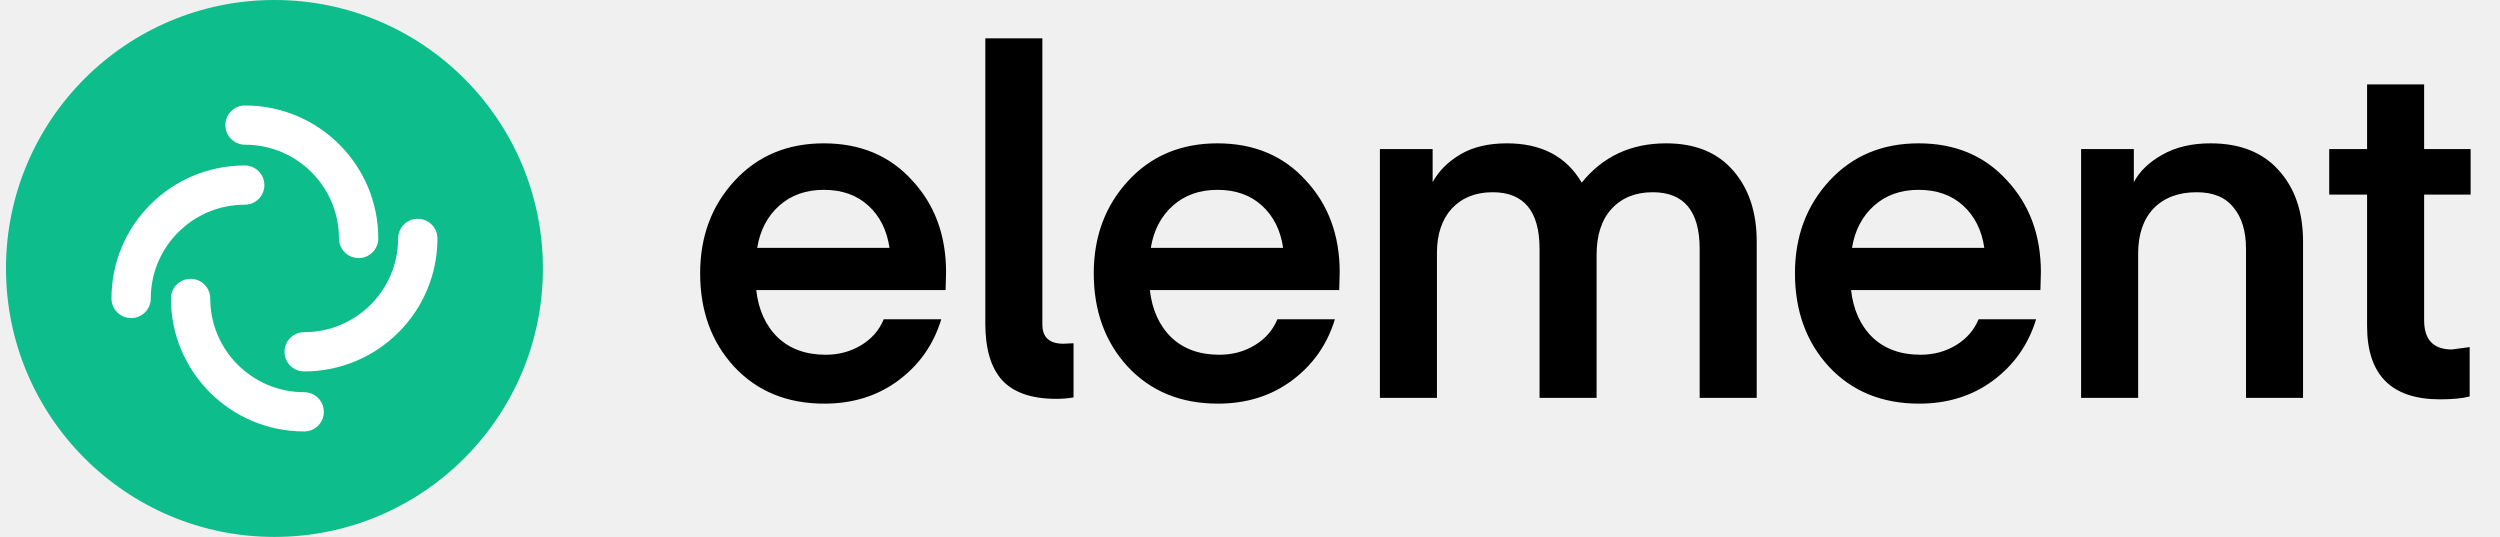
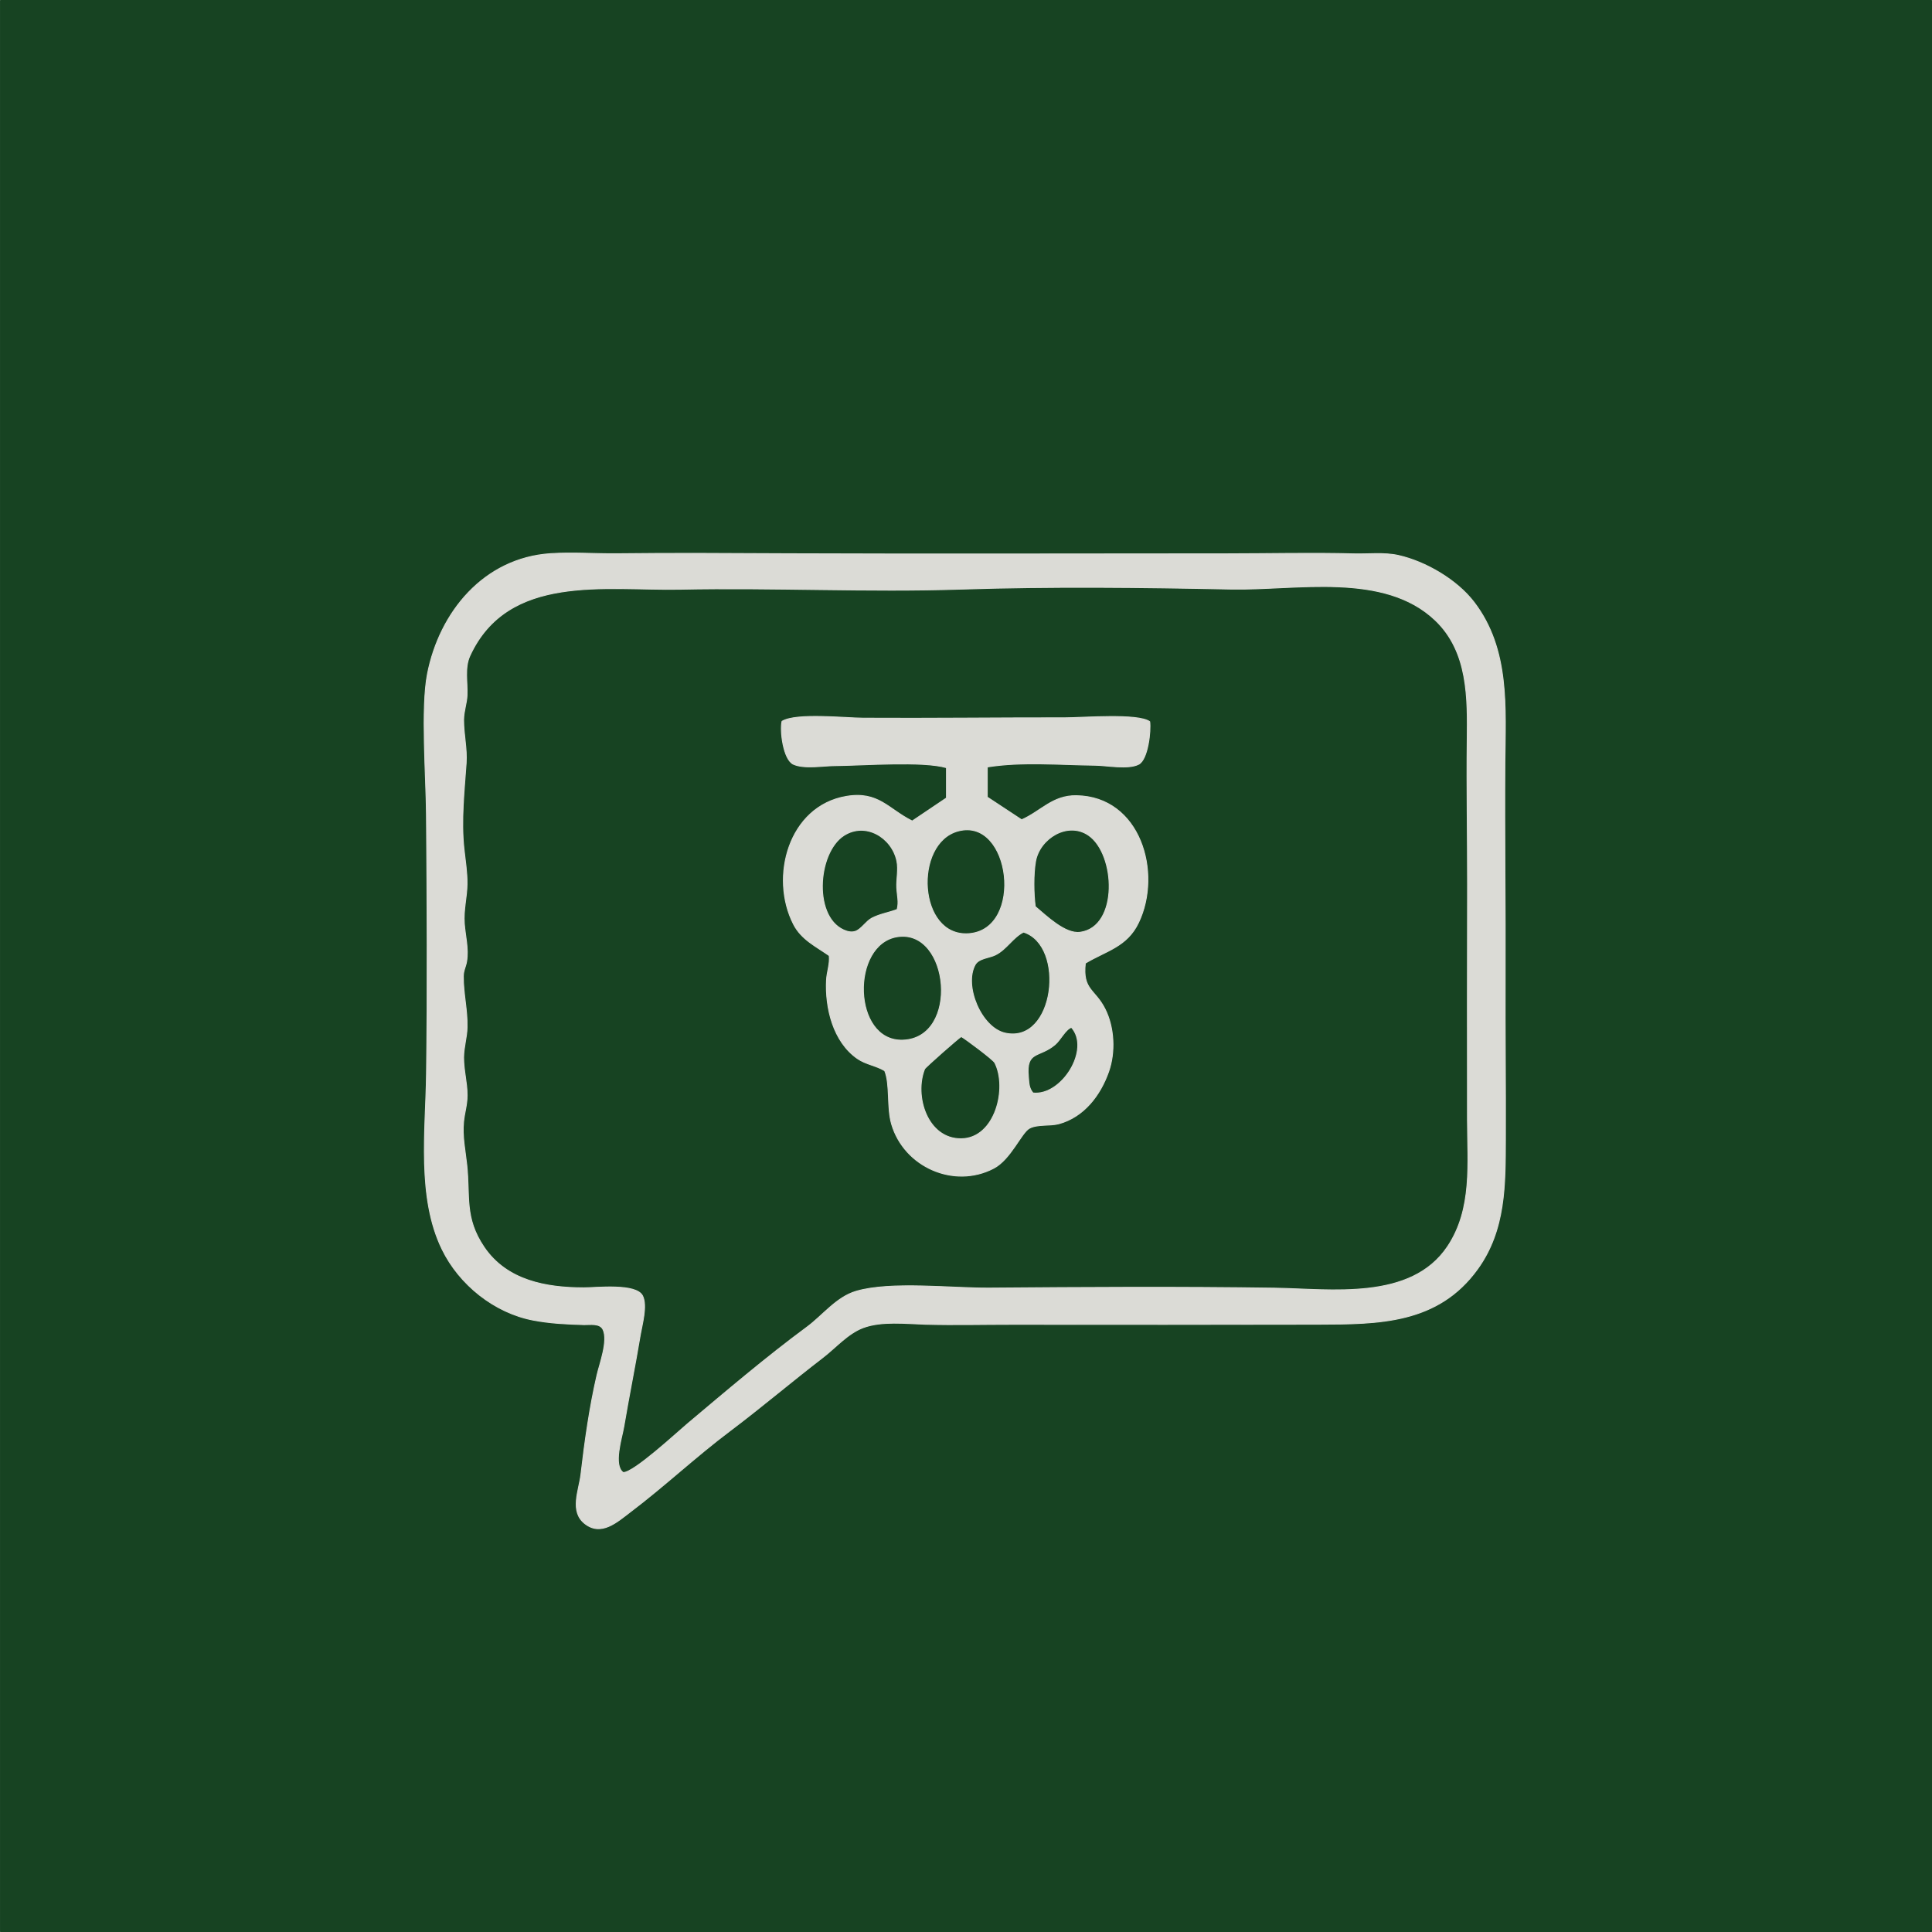
- <svg xmlns="http://www.w3.org/2000/svg" width="149" height="32" viewBox="0 0 149 32" fill="none">
-   <path fill-rule="evenodd" clip-rule="evenodd" d="M16.357 32C25.194 32 32.357 24.837 32.357 16C32.357 7.163 25.194 0 16.357 0C7.521 0 0.357 7.163 0.357 16C0.357 24.837 7.521 32 16.357 32Z" fill="#0DBD8B" />
-   <path fill-rule="evenodd" clip-rule="evenodd" d="M13.432 7.455C13.432 6.809 13.957 6.286 14.604 6.286C18.99 6.286 22.546 9.834 22.546 14.212C22.546 14.857 22.021 15.381 21.374 15.381C20.727 15.381 20.202 14.857 20.202 14.212C20.202 11.126 17.696 8.625 14.604 8.625C13.957 8.625 13.432 8.101 13.432 7.455Z" fill="white" />
-   <path fill-rule="evenodd" clip-rule="evenodd" d="M24.9 13.042C25.547 13.042 26.071 13.566 26.071 14.212C26.071 18.589 22.515 22.137 18.129 22.137C17.482 22.137 16.957 21.614 16.957 20.968C16.957 20.322 17.482 19.799 18.129 19.799C21.221 19.799 23.728 17.297 23.728 14.212C23.728 13.566 24.252 13.042 24.9 13.042Z" fill="white" />
-   <path fill-rule="evenodd" clip-rule="evenodd" d="M19.301 24.545C19.301 25.191 18.776 25.714 18.129 25.714C13.743 25.714 10.187 22.166 10.187 17.788C10.187 17.142 10.711 16.619 11.358 16.619C12.006 16.619 12.53 17.142 12.53 17.788C12.53 20.874 15.037 23.375 18.129 23.375C18.776 23.375 19.301 23.899 19.301 24.545Z" fill="white" />
-   <path fill-rule="evenodd" clip-rule="evenodd" d="M7.815 18.958C7.167 18.958 6.643 18.434 6.643 17.788C6.643 13.411 10.199 9.863 14.585 9.863C15.232 9.863 15.757 10.386 15.757 11.032C15.757 11.678 15.232 12.201 14.585 12.201C11.493 12.201 8.986 14.703 8.986 17.788C8.986 18.434 8.462 18.958 7.815 18.958Z" fill="white" />
-   <path d="M56.357 17.286H45.071C45.205 18.467 45.633 19.41 46.357 20.114C47.081 20.8 48.033 21.143 49.214 21.143C49.995 21.143 50.7 20.953 51.329 20.572C51.957 20.191 52.405 19.676 52.671 19.029H56.1C55.643 20.533 54.786 21.753 53.529 22.686C52.291 23.6 50.824 24.057 49.129 24.057C46.919 24.057 45.129 23.324 43.757 21.857C42.405 20.39 41.729 18.533 41.729 16.286C41.729 14.095 42.414 12.257 43.786 10.771C45.157 9.286 46.929 8.543 49.1 8.543C51.271 8.543 53.024 9.276 54.357 10.743C55.709 12.191 56.386 14.019 56.386 16.229L56.357 17.286ZM49.1 11.314C48.033 11.314 47.148 11.629 46.443 12.257C45.738 12.886 45.3 13.724 45.129 14.771H53.014C52.862 13.724 52.443 12.886 51.757 12.257C51.071 11.629 50.186 11.314 49.1 11.314ZM58.725 19.286V2.286H62.125V19.343C62.125 20.105 62.544 20.486 63.383 20.486L63.983 20.457V23.686C63.659 23.743 63.316 23.771 62.954 23.771C61.487 23.771 60.411 23.4 59.725 22.657C59.059 21.914 58.725 20.791 58.725 19.286ZM79.817 17.286H68.531C68.665 18.467 69.093 19.41 69.817 20.114C70.541 20.8 71.493 21.143 72.674 21.143C73.455 21.143 74.16 20.953 74.788 20.572C75.417 20.191 75.865 19.676 76.131 19.029H79.56C79.103 20.533 78.246 21.753 76.988 22.686C75.75 23.6 74.284 24.057 72.588 24.057C70.379 24.057 68.588 23.324 67.217 21.857C65.865 20.39 65.188 18.533 65.188 16.286C65.188 14.095 65.874 12.257 67.246 10.771C68.617 9.286 70.388 8.543 72.56 8.543C74.731 8.543 76.484 9.276 77.817 10.743C79.169 12.191 79.846 14.019 79.846 16.229L79.817 17.286ZM72.56 11.314C71.493 11.314 70.607 11.629 69.903 12.257C69.198 12.886 68.76 13.724 68.588 14.771H76.474C76.322 13.724 75.903 12.886 75.217 12.257C74.531 11.629 73.645 11.314 72.56 11.314ZM95.157 15.2V23.714H91.757V14.829C91.757 12.581 90.823 11.457 88.957 11.457C87.947 11.457 87.138 11.781 86.528 12.429C85.938 13.076 85.642 13.962 85.642 15.086V23.714H82.242V8.886H85.385V10.857C85.747 10.191 86.3 9.638 87.042 9.2C87.785 8.762 88.709 8.543 89.814 8.543C91.871 8.543 93.357 9.324 94.271 10.886C95.528 9.324 97.204 8.543 99.3 8.543C101.033 8.543 102.366 9.086 103.3 10.171C104.233 11.238 104.7 12.648 104.7 14.4V23.714H101.3V14.829C101.3 12.581 100.366 11.457 98.5 11.457C97.471 11.457 96.652 11.79 96.042 12.457C95.452 13.105 95.157 14.019 95.157 15.2ZM121.608 17.286H110.323C110.456 18.467 110.884 19.41 111.608 20.114C112.332 20.8 113.284 21.143 114.465 21.143C115.246 21.143 115.951 20.953 116.58 20.572C117.208 20.191 117.656 19.676 117.923 19.029H121.351C120.894 20.533 120.037 21.753 118.78 22.686C117.542 23.6 116.075 24.057 114.38 24.057C112.17 24.057 110.38 23.324 109.008 21.857C107.656 20.39 106.98 18.533 106.98 16.286C106.98 14.095 107.665 12.257 109.037 10.771C110.408 9.286 112.18 8.543 114.351 8.543C116.523 8.543 118.275 9.276 119.608 10.743C120.961 12.191 121.637 14.019 121.637 16.229L121.608 17.286ZM114.351 11.314C113.284 11.314 112.399 11.629 111.694 12.257C110.989 12.886 110.551 13.724 110.38 14.771H118.265C118.113 13.724 117.694 12.886 117.008 12.257C116.323 11.629 115.437 11.314 114.351 11.314ZM127.177 8.886V10.857C127.519 10.21 128.081 9.667 128.862 9.229C129.662 8.771 130.624 8.543 131.748 8.543C133.5 8.543 134.853 9.076 135.805 10.143C136.777 11.21 137.262 12.629 137.262 14.4V23.714H133.862V14.829C133.862 13.781 133.615 12.962 133.119 12.371C132.643 11.762 131.91 11.457 130.919 11.457C129.834 11.457 128.977 11.781 128.348 12.429C127.738 13.076 127.434 13.972 127.434 15.114V23.714H124.034V8.886H127.177ZM147.192 20.686V23.629C146.773 23.743 146.182 23.8 145.421 23.8C142.525 23.8 141.078 22.343 141.078 19.429V11.6H138.821V8.886H141.078V5.029H144.478V8.886H147.249V11.6H144.478V19.086C144.478 20.248 145.03 20.829 146.135 20.829L147.192 20.686Z" fill="black" />
+ <svg xmlns="http://www.w3.org/2000/svg" viewBox="0 0 512 512" width="512" height="512">
+   <path d="M0.13 0.13C170.71 0.13 341.29 0.13 511.88 0.13C511.88 170.71 511.88 341.29 511.88 511.88C341.29 511.88 170.71 511.88 0.13 511.88C0.13 341.29 0.13 170.71 0.13 0.13ZM145.89 146.73C128.2 147.91 116.49 162.25 113.29 178.6C111.53 187.64 112.94 205.83 113.02 215.75C113.21 238.73 113.33 261.77 113.03 284.75C112.83 299.62 110.48 317.36 117.18 331.09C121.73 340.43 131.03 347.89 141.29 349.84C145.85 350.71 150.11 350.89 154.75 351.04C156.34 351.09 159.01 350.55 159.84 352.38C161.21 355.38 158.93 361.34 158.22 364.41C156.25 372.93 154.97 382.06 153.96 390.75C153.47 394.94 150.89 400.54 154.99 403.77C159.34 407.2 163.57 403.3 166.97 400.72C176.03 393.87 184.34 386.03 193.43 379.2C201.79 372.9 209.75 366.13 218.03 359.77C221.43 357.17 224.61 353.42 228.67 351.87C233.57 350 240.1 350.79 245.25 350.94C252.9 351.16 260.59 350.95 268.25 350.96C295.25 350.99 322.25 350.99 349.25 350.93C365.36 350.89 381.05 350.86 391.55 336.32C399.04 325.96 398.9 313.96 398.95 301.75C399.01 287.59 398.82 273.42 398.88 259.25C398.96 240.25 398.67 221.25 398.81 202.25C398.93 187.46 400.14 172.05 390.64 159.61C386.1 153.67 377.83 148.84 370.6 147.21C366.81 146.36 362.62 146.89 358.75 146.78C347.58 146.48 336.43 146.77 325.25 146.77C286.62 146.76 247.96 146.91 209.31 146.75C194.08 146.69 178.84 146.56 163.61 146.75C157.71 146.82 151.78 146.34 145.89 146.73ZM165.16 390.25C162.43 388.29 164.78 381.17 165.3 378.12C166.68 369.98 168.31 361.94 169.67 353.8C170.14 351 171.58 346.07 170.29 343.44C168.62 340.04 158.05 341.29 154.75 341.29C144.8 341.29 134.3 339.43 128.26 330.49C123 322.69 124.6 317.1 123.7 308.75C123.29 304.91 122.46 301.2 122.85 297.25C123.09 294.81 123.79 292.82 123.79 290.25C123.79 286.84 122.85 283.73 122.86 280.25C122.87 277.48 123.72 274.96 123.78 272.25C123.89 267.59 122.76 263.43 122.78 258.75C122.78 257.18 123.43 256.19 123.66 254.75C124.21 251.36 123.28 248.04 123.04 244.75C122.77 241.15 123.72 237.79 123.77 234.32C123.81 231.07 123.26 227.92 122.93 224.75C122.15 217.33 123.02 209.63 123.53 202.25C123.8 198.32 122.84 194.67 122.86 190.75C122.87 188.46 123.68 186.42 123.77 184.23C123.91 180.82 123.05 176.97 124.52 173.78C134.63 151.8 160.57 156.55 180.25 156.15C205.05 155.64 229.95 156.93 254.75 156.12C278.48 155.35 302.52 155.62 326.25 156.11C343.53 156.46 366.77 151.4 380.38 164.37C389.15 172.74 388.96 184.99 388.83 196.25C388.68 208.91 388.94 221.59 388.92 234.25C388.88 255.08 388.87 275.92 388.9 296.75C388.91 308.25 390.33 320.34 383.62 330.37C373.91 344.86 352.69 341.6 337.75 341.38C312.61 341.01 287.4 341.16 262.25 341.36C252.25 341.44 236.07 339.5 226.88 342.21C221.68 343.74 218.08 348.57 213.91 351.66C203 359.72 192.51 368.66 182.13 377.39C179.24 379.83 167.96 390.29 165.16 390.25ZM304.68 191.25C301.56 189 286.87 190.23 282.25 190.23C264.42 190.21 246.58 190.44 228.75 190.33C223.86 190.3 211.03 188.88 207.25 191.16C206.66 193.62 207.6 201.31 210.26 202.52C213.14 203.83 218.13 202.91 221.25 202.9C228.53 202.85 244.59 201.59 250.83 203.44C250.83 206.12 250.83 208.8 250.83 211.48C247.81 213.51 244.78 215.55 241.75 217.59C235.36 214.41 232.79 209.61 224.26 211.06C208.99 213.67 203.92 232.46 210.31 244.94C212.4 249.01 216.25 250.78 219.76 253.25C220 255.51 219.15 257.49 219.04 259.75C218.67 267.08 220.78 276.05 227.23 280.53C229.49 282.09 232.2 282.37 234.46 283.75C235.96 287.42 234.99 293.47 236.3 297.92C239.63 309.24 252.84 315.09 263.34 309.59C267.84 307.24 270.65 300.19 272.78 299.01C274.88 297.85 278.26 298.43 280.6 297.8C287.22 295.99 291.56 290.29 293.77 284.06C295.61 278.9 295.3 272.27 292.83 267.39C290.14 262.07 286.82 262.39 287.62 255.25C293.09 251.95 298.64 250.95 301.72 244.49C308.03 231.26 302.21 211.12 285.25 210.87C278.94 210.78 275.95 214.95 270.75 217.26C267.71 215.25 264.67 213.25 261.63 211.25C261.63 208.58 261.63 205.92 261.63 203.25C270.73 201.77 281.02 202.69 290.25 202.79C293.34 202.83 298.98 203.96 301.76 202.53C304.2 201.28 305.02 193.68 304.68 191.25ZM237.75 241.03C235.49 241.89 233.25 242.19 231.06 243.32C229.49 244.14 228.24 246.32 226.63 246.84C225.92 247.07 225.12 247 224.42 246.78C215.32 243.9 216.46 226.01 223.64 221.4C229.4 217.71 236.37 221.93 237.68 228.15C238.17 230.47 237.55 232.9 237.66 235.24C237.75 237.25 238.3 239.08 237.75 241.03ZM253.9 220.22C267.93 216.44 271.56 246.36 256.75 247.44C243.19 248.43 241.99 223.42 253.9 220.22ZM274.35 240.25C273.9 236.87 273.83 231.59 274.43 228.25C275.52 222.18 282.91 217.59 288.43 221.32C295.73 226.25 296.57 245.67 286.25 247.07C282.29 247.61 277.28 242.7 274.35 240.25ZM271.25 247.01C282.52 250.56 279.57 276.73 266.38 273.79C260.03 272.38 255.37 261.21 258.41 255.67C259.36 253.93 262.16 253.86 263.78 253.06C266.74 251.61 268.44 248.39 271.25 247.01ZM237.87 248.22C251.71 246.15 254.45 275.16 239.25 275.66C225.8 276.1 225.33 250.1 237.87 248.22ZM283.94 272.25C289.15 278.07 281.35 290.53 273.75 289.66C272.62 288.31 272.68 287 272.52 285.25C271.91 278.34 275.41 280.38 279.6 276.82C281.01 275.63 282.37 272.76 283.94 272.25ZM254.75 274.69C255.93 275.36 263.19 280.76 263.64 281.63C267.06 288.32 263.77 301.69 254.75 301.79C245.73 301.9 242.18 290.38 245.03 283.28C245.21 282.84 254.26 274.87 254.75 274.69Z" fill="#174322" fill-rule="evenodd" stroke="#174322" stroke-width="0.25" stroke-linejoin="round" />
+   <path d="M145.89 146.73C151.78 146.34 157.71 146.82 163.61 146.75C178.84 146.56 194.08 146.69 209.31 146.75C247.96 146.91 286.62 146.76 325.25 146.77C336.43 146.77 347.58 146.48 358.75 146.78C362.62 146.89 366.81 146.36 370.6 147.21C377.83 148.84 386.1 153.67 390.64 159.61C400.14 172.05 398.93 187.46 398.81 202.25C398.67 221.25 398.96 240.25 398.88 259.25C398.82 273.42 399.01 287.59 398.95 301.75C398.9 313.96 399.04 325.96 391.55 336.32C381.05 350.86 365.36 350.89 349.25 350.93C322.25 350.99 295.25 350.99 268.25 350.96C260.59 350.95 252.9 351.16 245.25 350.94C240.1 350.79 233.57 350 228.67 351.87C224.61 353.42 221.43 357.17 218.03 359.77C209.75 366.13 201.79 372.9 193.43 379.2C184.34 386.03 176.03 393.87 166.97 400.72C163.57 403.3 159.34 407.2 154.99 403.77C150.89 400.54 153.47 394.94 153.96 390.75C154.97 382.06 156.25 372.93 158.22 364.41C158.93 361.34 161.21 355.38 159.84 352.38C159.01 350.55 156.34 351.09 154.75 351.04C150.11 350.89 145.85 350.71 141.29 349.84C131.03 347.89 121.73 340.43 117.18 331.09C110.48 317.36 112.83 299.62 113.03 284.75C113.33 261.77 113.21 238.73 113.02 215.75C112.94 205.83 111.53 187.64 113.29 178.6C116.49 162.25 128.2 147.91 145.89 146.73ZM165.16 390.25C167.96 390.29 179.24 379.83 182.13 377.39C192.51 368.66 203 359.72 213.91 351.66C218.08 348.57 221.68 343.74 226.88 342.21C236.07 339.5 252.25 341.44 262.25 341.36C287.4 341.16 312.61 341.01 337.75 341.38C352.69 341.6 373.91 344.86 383.62 330.37C390.33 320.34 388.91 308.25 388.9 296.75C388.87 275.92 388.88 255.08 388.92 234.25C388.94 221.59 388.68 208.91 388.83 196.25C388.96 184.99 389.15 172.74 380.38 164.37C366.77 151.4 343.53 156.46 326.25 156.11C302.52 155.62 278.48 155.35 254.75 156.12C229.95 156.93 205.05 155.64 180.25 156.15C160.57 156.55 134.63 151.8 124.52 173.78C123.05 176.97 123.91 180.82 123.77 184.23C123.68 186.42 122.87 188.46 122.86 190.75C122.84 194.67 123.8 198.32 123.53 202.25C123.02 209.63 122.15 217.33 122.93 224.75C123.26 227.92 123.81 231.07 123.77 234.32C123.72 237.79 122.77 241.15 123.04 244.75C123.28 248.04 124.21 251.36 123.66 254.75C123.43 256.19 122.78 257.18 122.78 258.75C122.76 263.43 123.89 267.59 123.78 272.25C123.72 274.96 122.87 277.48 122.86 280.25C122.85 283.73 123.79 286.84 123.79 290.25C123.79 292.82 123.09 294.81 122.85 297.25C122.46 301.2 123.29 304.91 123.7 308.75C124.6 317.1 123 322.69 128.26 330.49C134.3 339.43 144.8 341.29 154.75 341.29C158.05 341.29 168.62 340.04 170.29 343.44C171.58 346.07 170.14 351 169.67 353.8C168.31 361.94 166.68 369.98 165.3 378.12C164.78 381.17 162.43 388.29 165.16 390.25ZM304.68 191.25C305.02 193.68 304.2 201.28 301.76 202.53C298.98 203.96 293.34 202.83 290.25 202.79C281.02 202.69 270.73 201.77 261.63 203.25C261.63 205.92 261.63 208.58 261.63 211.25C264.67 213.25 267.71 215.25 270.75 217.26C275.95 214.95 278.94 210.78 285.25 210.87C302.21 211.12 308.03 231.26 301.72 244.49C298.64 250.95 293.09 251.95 287.62 255.25C286.82 262.39 290.14 262.07 292.83 267.39C295.3 272.27 295.61 278.9 293.77 284.06C291.56 290.29 287.22 295.99 280.6 297.8C278.26 298.43 274.88 297.85 272.78 299.01C270.65 300.19 267.84 307.24 263.34 309.59C252.84 315.09 239.63 309.24 236.3 297.92C234.99 293.47 235.96 287.42 234.46 283.75C232.2 282.37 229.49 282.09 227.23 280.53C220.78 276.05 218.67 267.08 219.04 259.75C219.15 257.49 220 255.51 219.76 253.25C216.25 250.78 212.4 249.01 210.31 244.94C203.92 232.46 208.99 213.67 224.26 211.06C232.79 209.61 235.36 214.41 241.75 217.59C244.78 215.55 247.81 213.51 250.83 211.48C250.83 208.8 250.83 206.12 250.83 203.44C244.59 201.59 228.53 202.85 221.25 202.9C218.13 202.91 213.14 203.83 210.26 202.52C207.6 201.31 206.66 193.62 207.25 191.16C211.03 188.88 223.86 190.3 228.75 190.33C246.58 190.44 264.42 190.21 282.25 190.23C286.87 190.23 301.56 189 304.68 191.25ZM237.75 241.03C238.3 239.08 237.75 237.25 237.66 235.24C237.55 232.9 238.17 230.47 237.68 228.15C236.37 221.93 229.4 217.71 223.64 221.4C216.46 226.01 215.32 243.9 224.42 246.78C225.12 247 225.92 247.07 226.63 246.84C228.24 246.32 229.49 244.14 231.06 243.32C233.25 242.19 235.49 241.89 237.75 241.03ZM253.9 220.22C241.99 223.42 243.19 248.43 256.75 247.44C271.56 246.36 267.93 216.44 253.9 220.22ZM274.35 240.25C277.28 242.7 282.29 247.61 286.25 247.07C296.57 245.67 295.73 226.25 288.43 221.32C282.91 217.59 275.52 222.18 274.43 228.25C273.83 231.59 273.9 236.87 274.35 240.25ZM271.25 247.01C268.44 248.39 266.74 251.61 263.78 253.06C262.16 253.86 259.36 253.93 258.41 255.67C255.37 261.21 260.03 272.38 266.38 273.79C279.57 276.73 282.52 250.56 271.25 247.01ZM237.87 248.22C225.33 250.1 225.8 276.1 239.25 275.66C254.45 275.16 251.71 246.15 237.87 248.22ZM283.94 272.25C282.37 272.76 281.01 275.63 279.6 276.82C275.41 280.38 271.91 278.34 272.52 285.25C272.68 287 272.62 288.31 273.75 289.66C281.35 290.53 289.15 278.07 283.94 272.25ZM254.75 274.69C254.26 274.87 245.21 282.84 245.03 283.28C242.18 290.38 245.73 301.9 254.75 301.79C263.77 301.69 267.06 288.32 263.64 281.63C263.19 280.76 255.93 275.36 254.75 274.69Z" fill="#dbdbd6" fill-rule="evenodd" stroke="#dbdbd6" stroke-width="0.25" stroke-linejoin="round" />
</svg>
